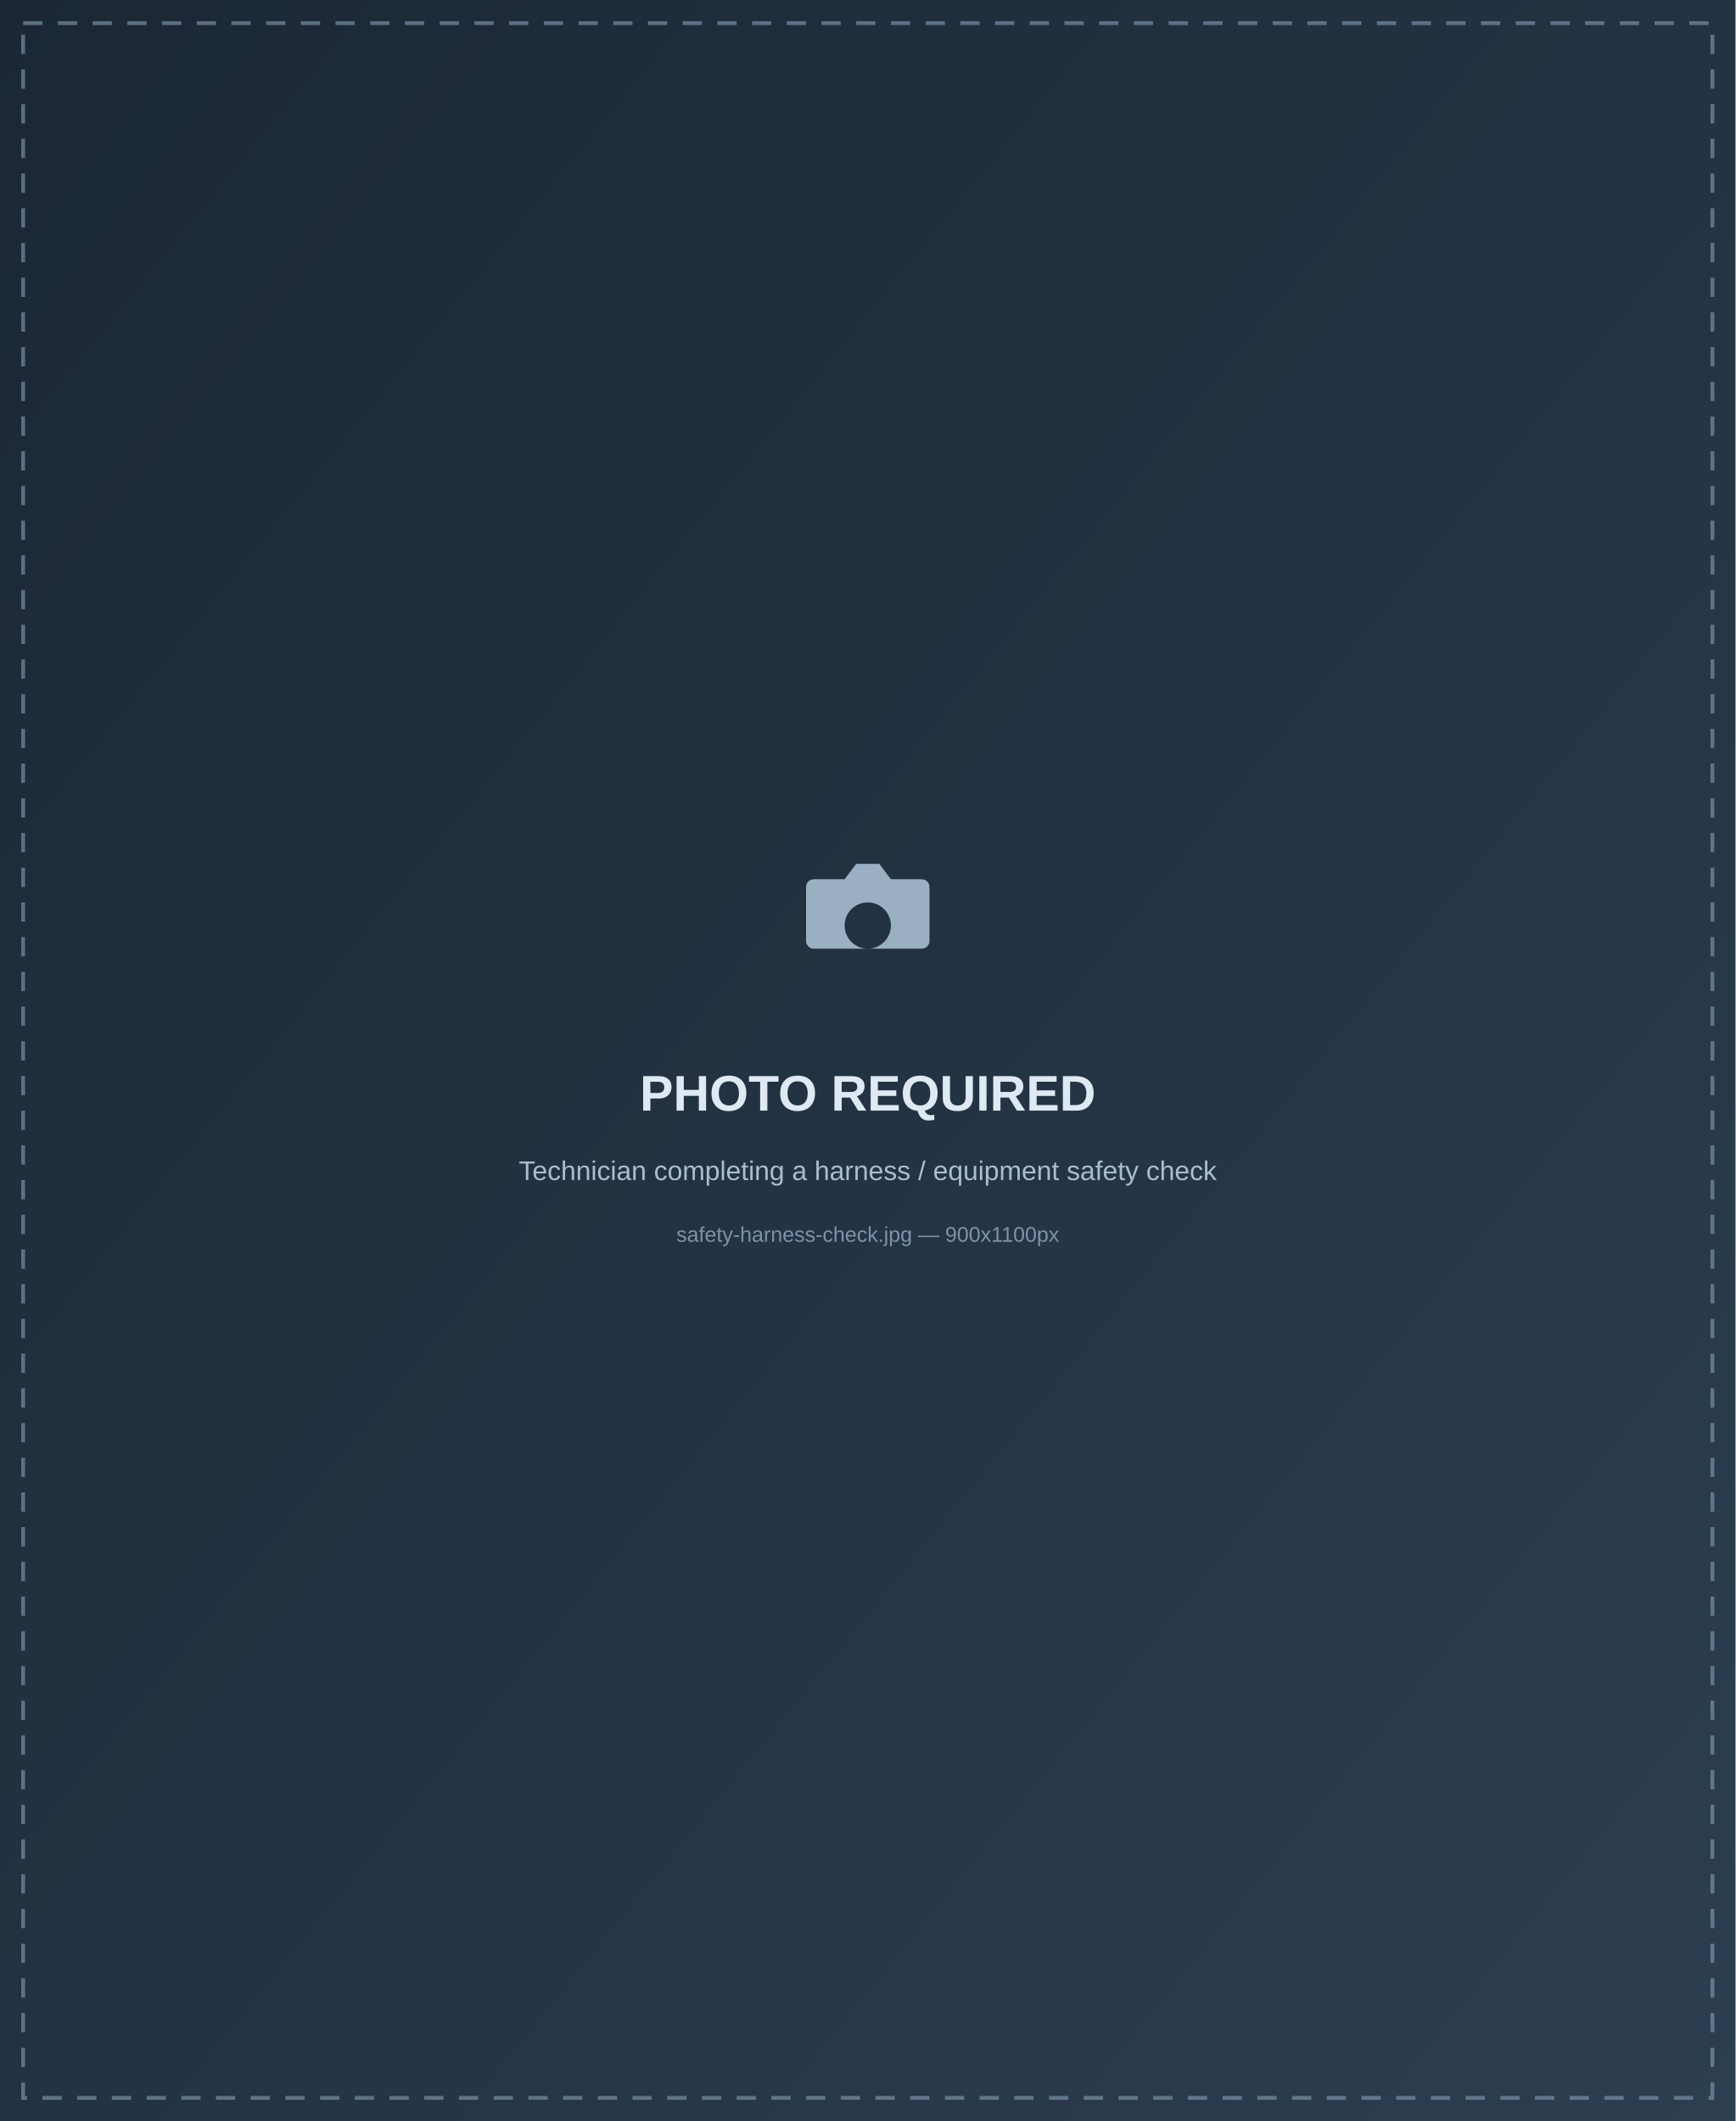
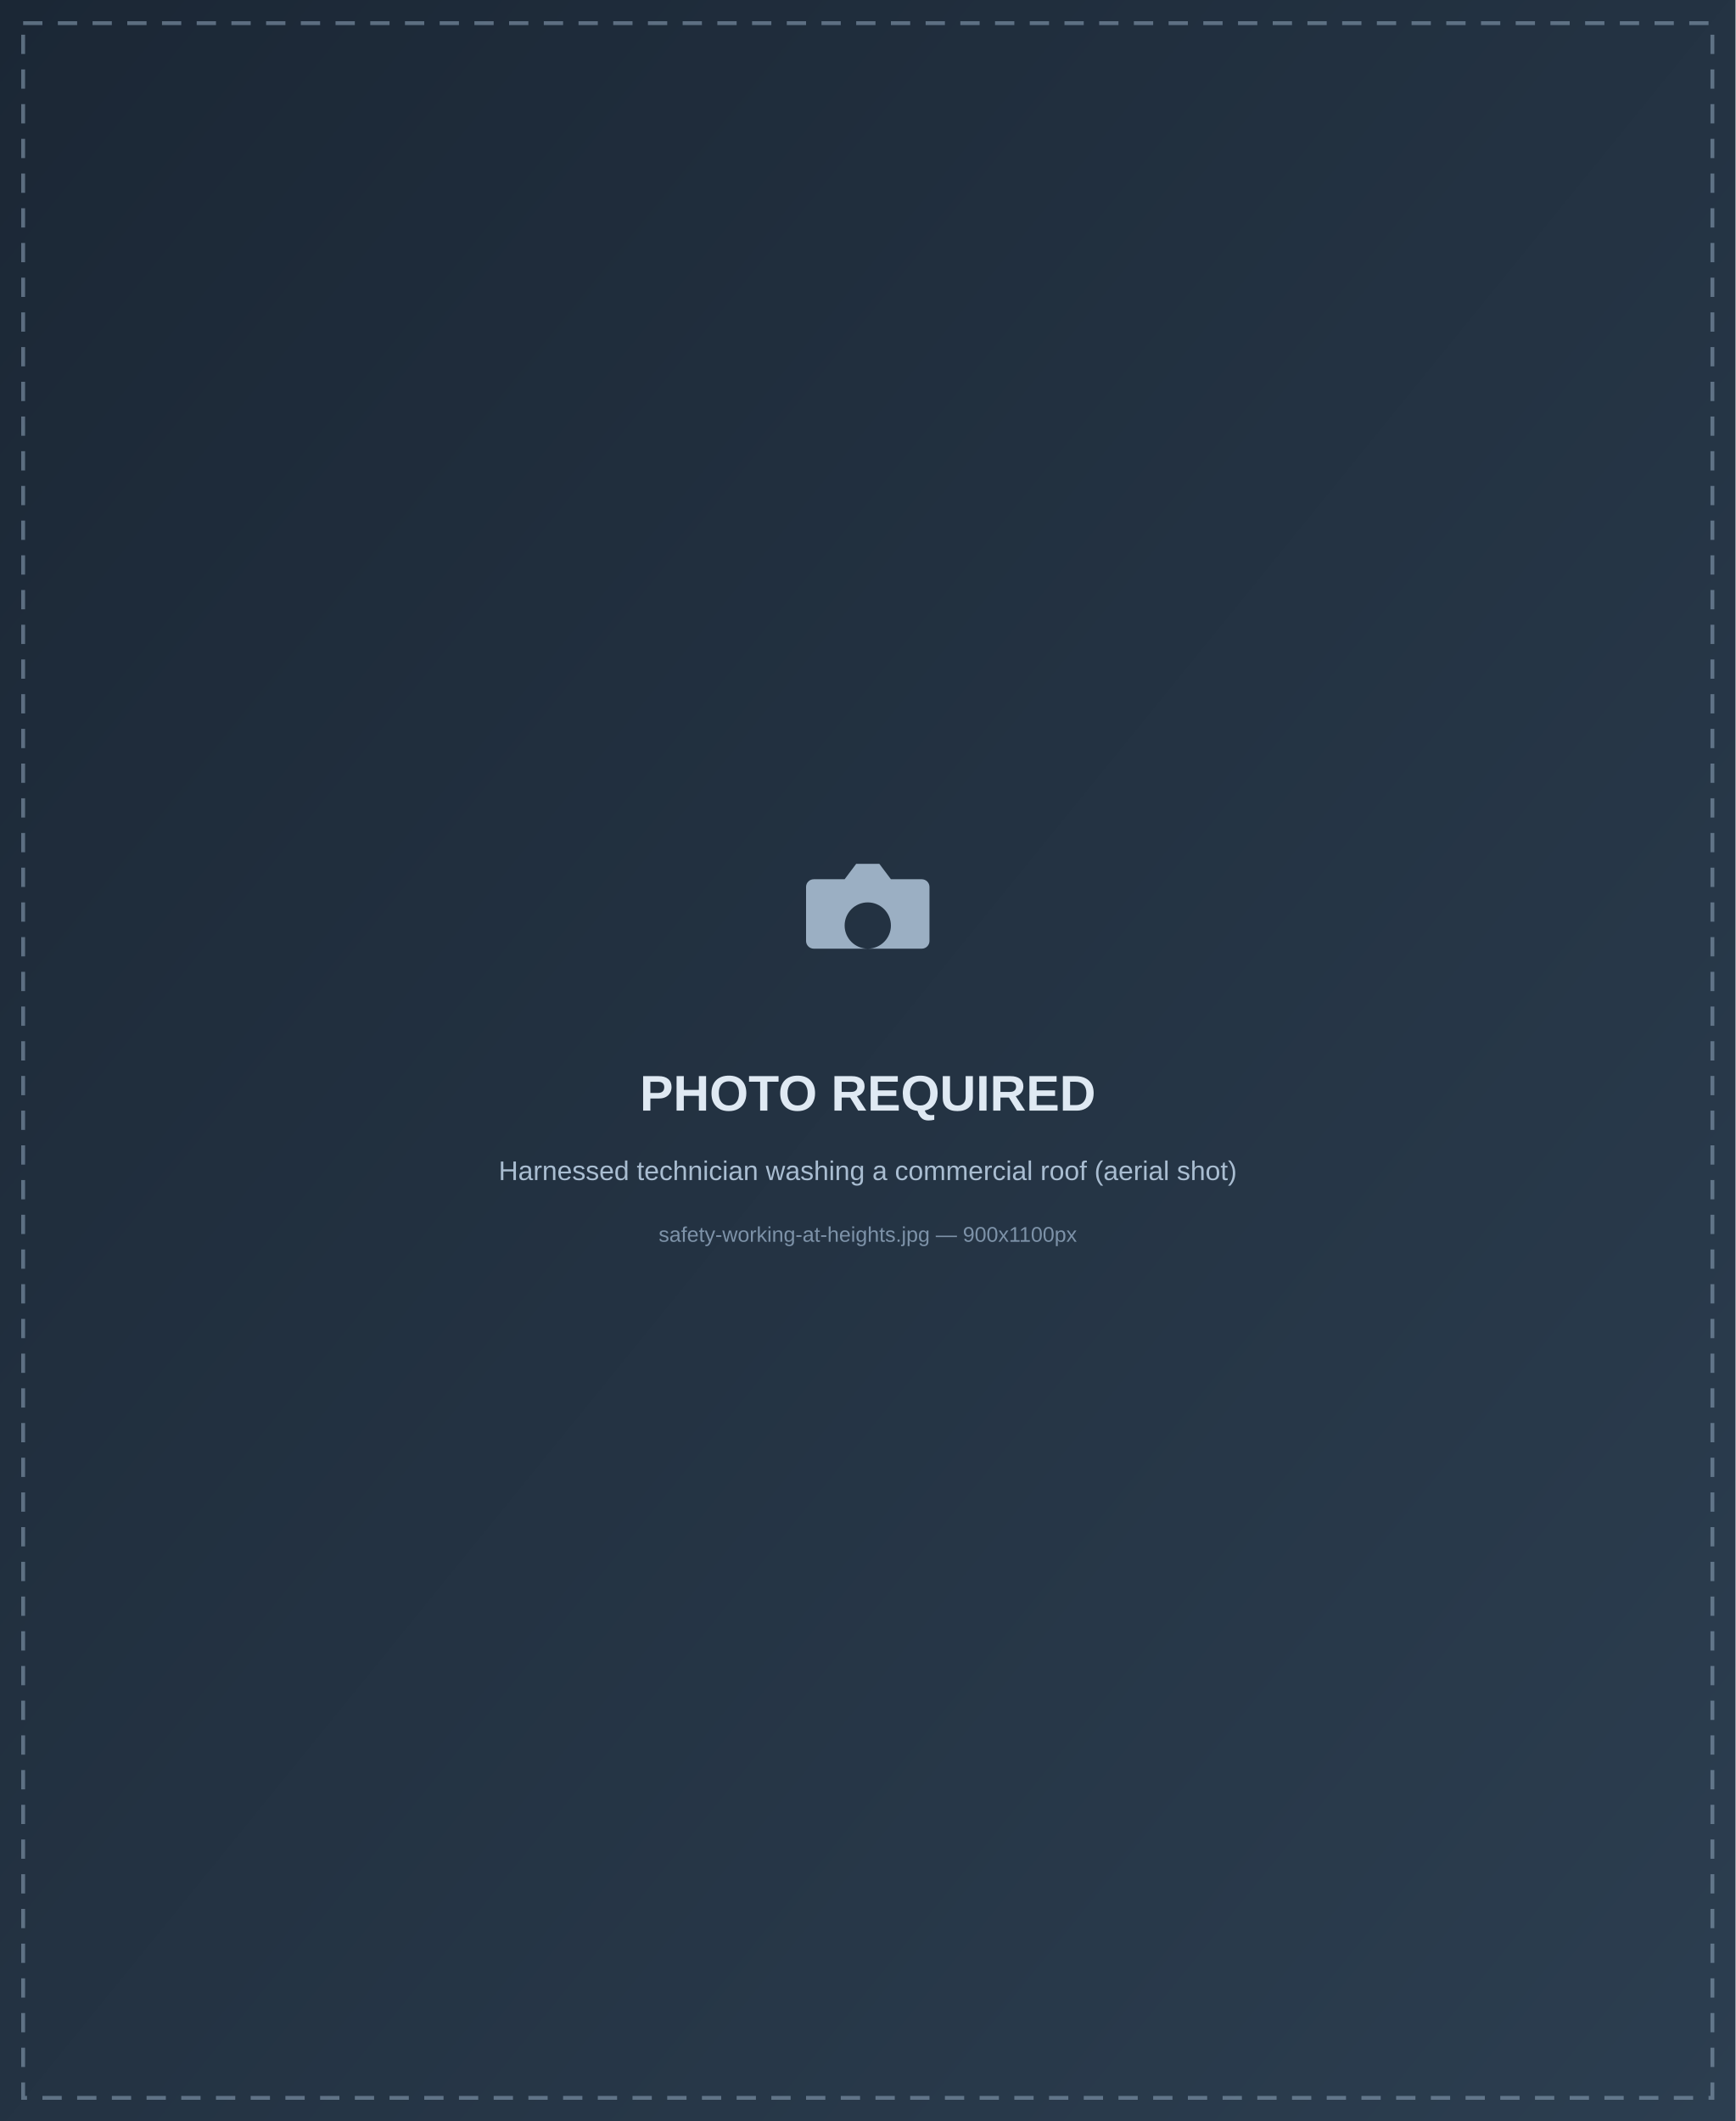
- <svg xmlns="http://www.w3.org/2000/svg" width="900" height="1100" viewBox="0 0 900 1100" role="img" aria-label="Placeholder: Technician completing a harness / equipment safety check">
+ <svg xmlns="http://www.w3.org/2000/svg" width="900" height="1100" viewBox="0 0 900 1100" role="img" aria-label="Placeholder: Harnessed technician washing a commercial roof (aerial shot)">
  <defs>
    <linearGradient id="g" x1="0" y1="0" x2="1" y2="1">
      <stop offset="0" stop-color="#1b2735" />
      <stop offset="1" stop-color="#2c3e50" />
    </linearGradient>
  </defs>
  <rect width="900" height="1100" fill="url(#g)" />
  <rect x="12" y="12" width="876" height="1076" fill="none" stroke="#8fa6bc" stroke-width="2" stroke-dasharray="10 8" opacity="0.55" />
  <g fill="#a9bdd1" opacity="0.9">
    <path transform="translate(450,472) scale(2)" d="M-14,-8 h8 l3,-4 h6 l3,4 h8 a2,2 0 0 1 2,2 v14 a2,2 0 0 1 -2,2 h-28 a2,2 0 0 1 -2,-2 v-14 a2,2 0 0 1 2,-2 z M0,10 a6,6 0 1 0 0,-12 a6,6 0 0 0 0,12 z" fill-rule="evenodd" />
  </g>
  <text x="50%" y="576" text-anchor="middle" font-family="Arial, Helvetica, sans-serif" font-size="26" font-weight="bold" fill="#dfe9f3">PHOTO REQUIRED</text>
-   <text x="50%" y="612" text-anchor="middle" font-family="Arial, Helvetica, sans-serif" font-size="14" fill="#a9bdd1">Technician completing a harness / equipment safety check</text>
-   <text x="50%" y="644" text-anchor="middle" font-family="Arial, Helvetica, sans-serif" font-size="11" fill="#7d92a8">safety-harness-check.jpg — 900x1100px</text>
+   <text x="50%" y="612" text-anchor="middle" font-family="Arial, Helvetica, sans-serif" font-size="14" fill="#a9bdd1">Harnessed technician washing a commercial roof (aerial shot)</text>
+   <text x="50%" y="644" text-anchor="middle" font-family="Arial, Helvetica, sans-serif" font-size="11" fill="#7d92a8">safety-working-at-heights.jpg — 900x1100px</text>
</svg>
